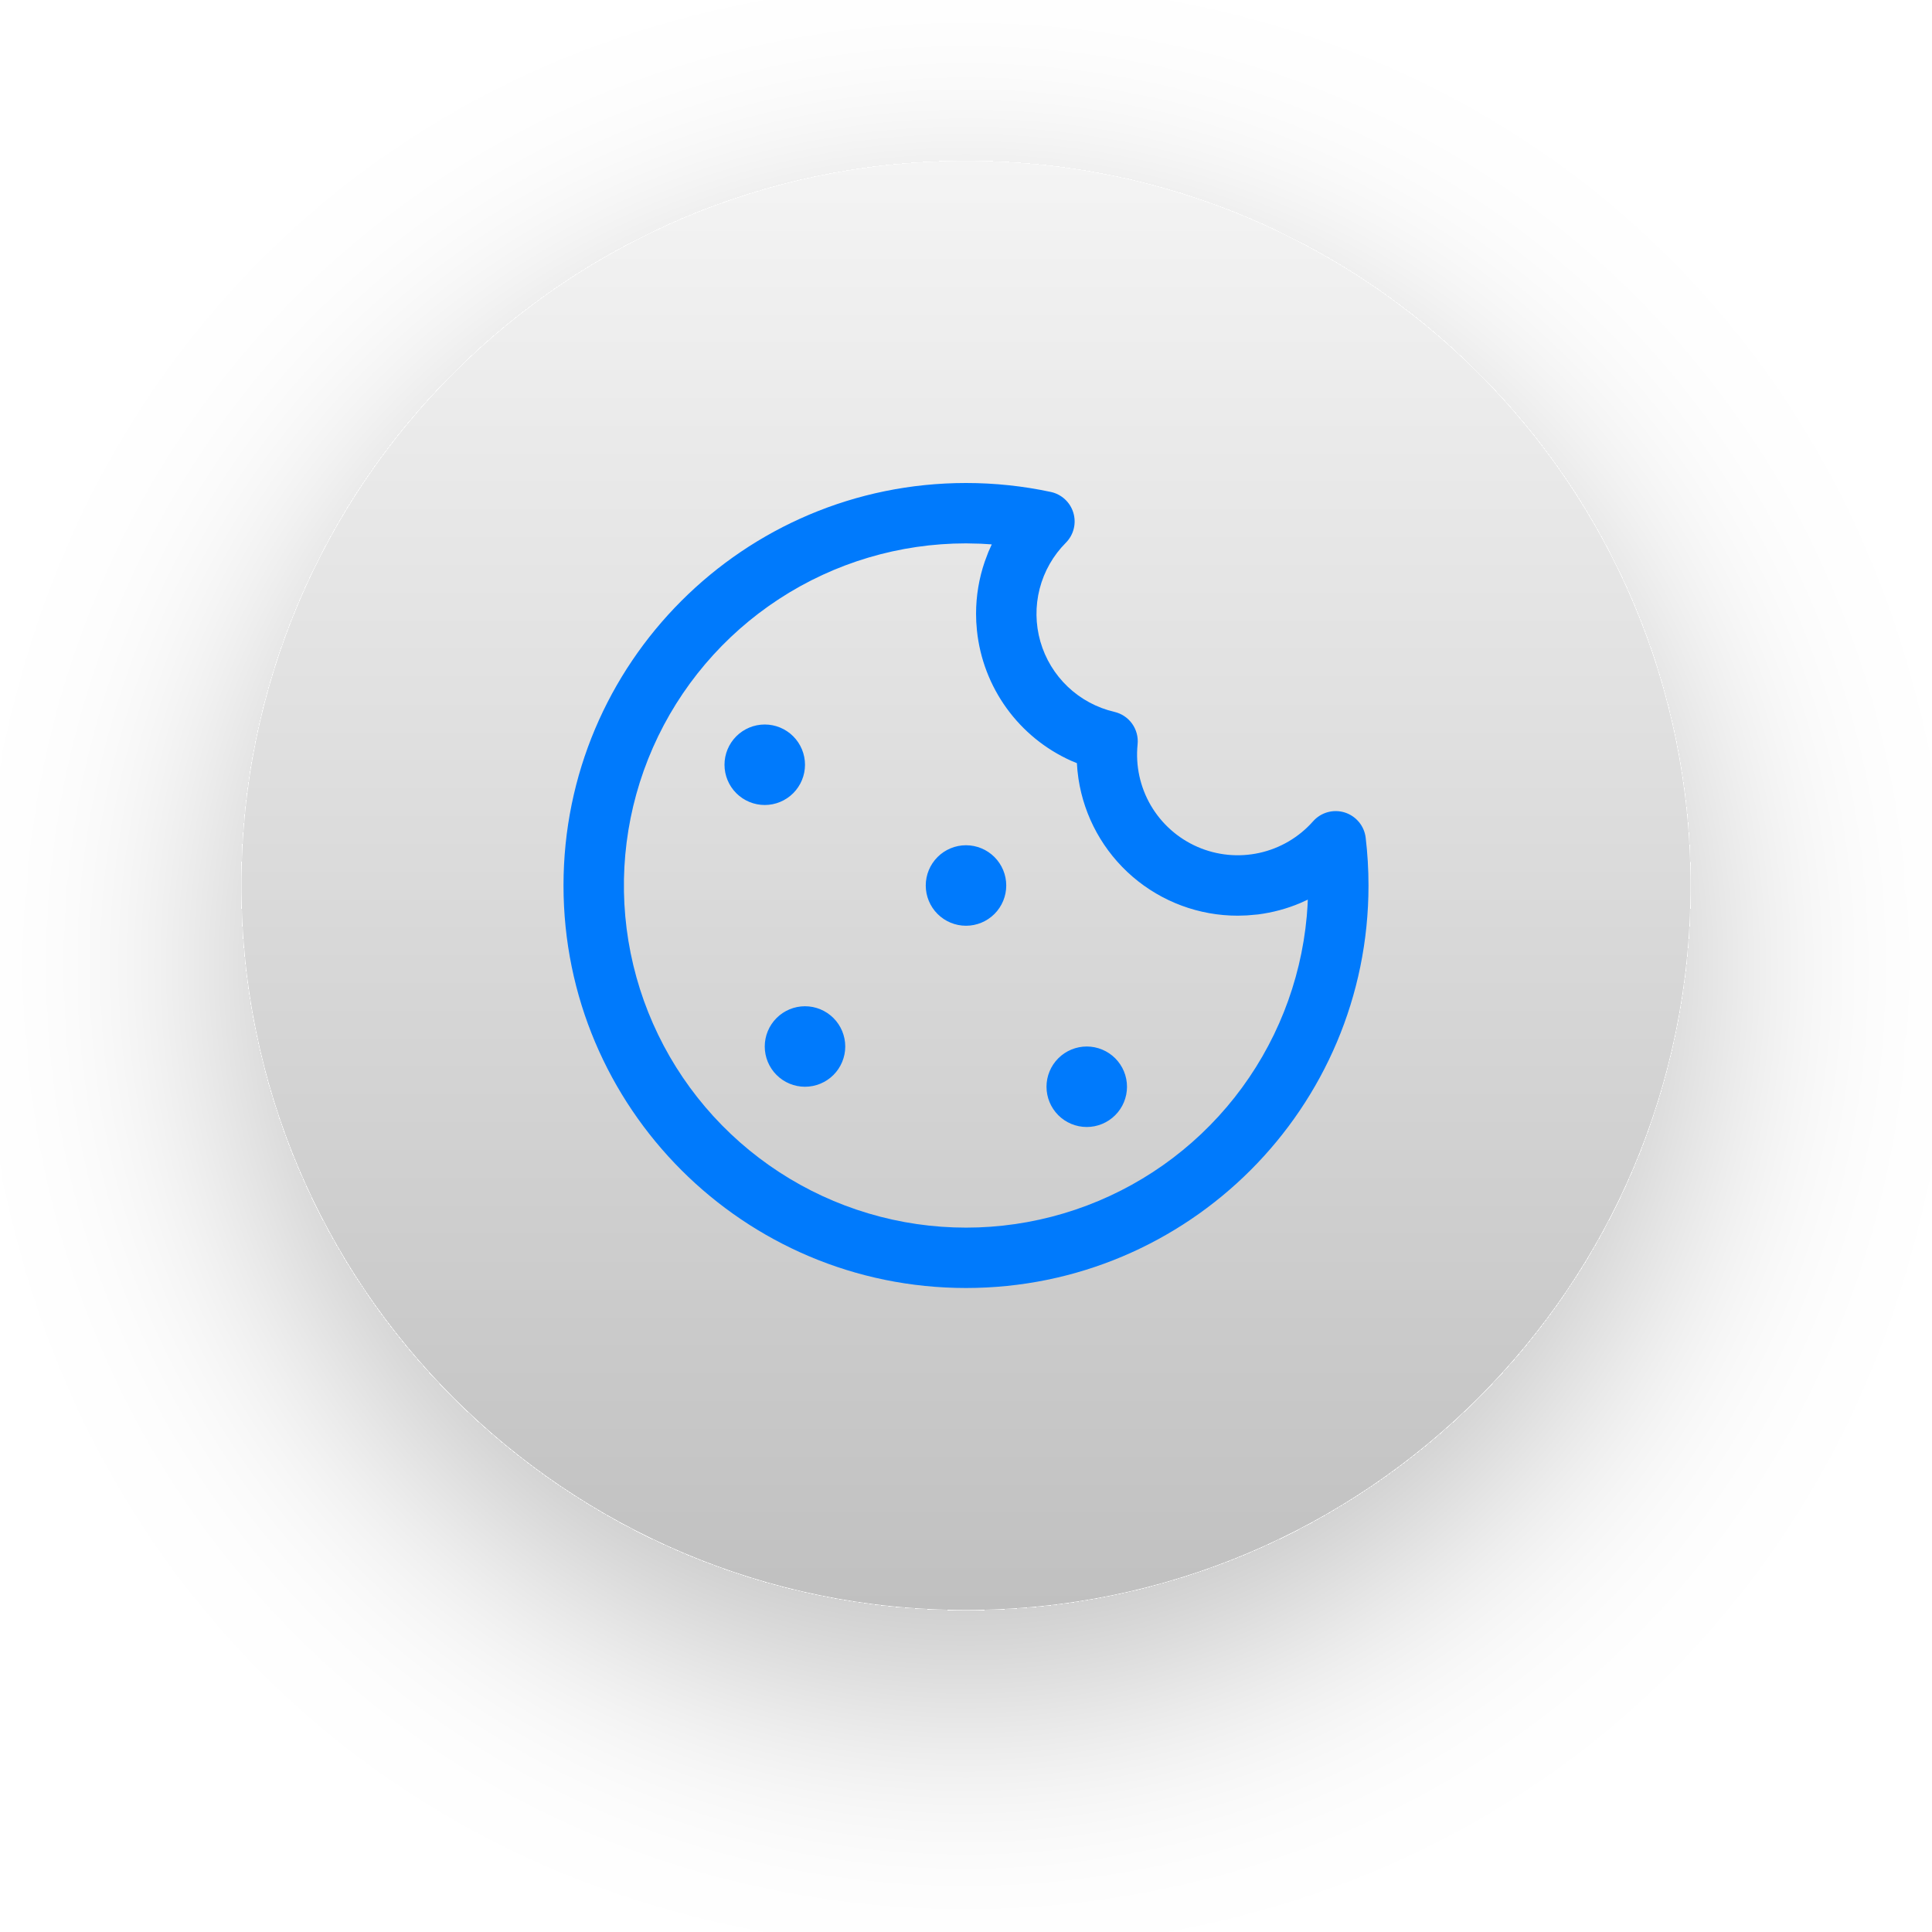
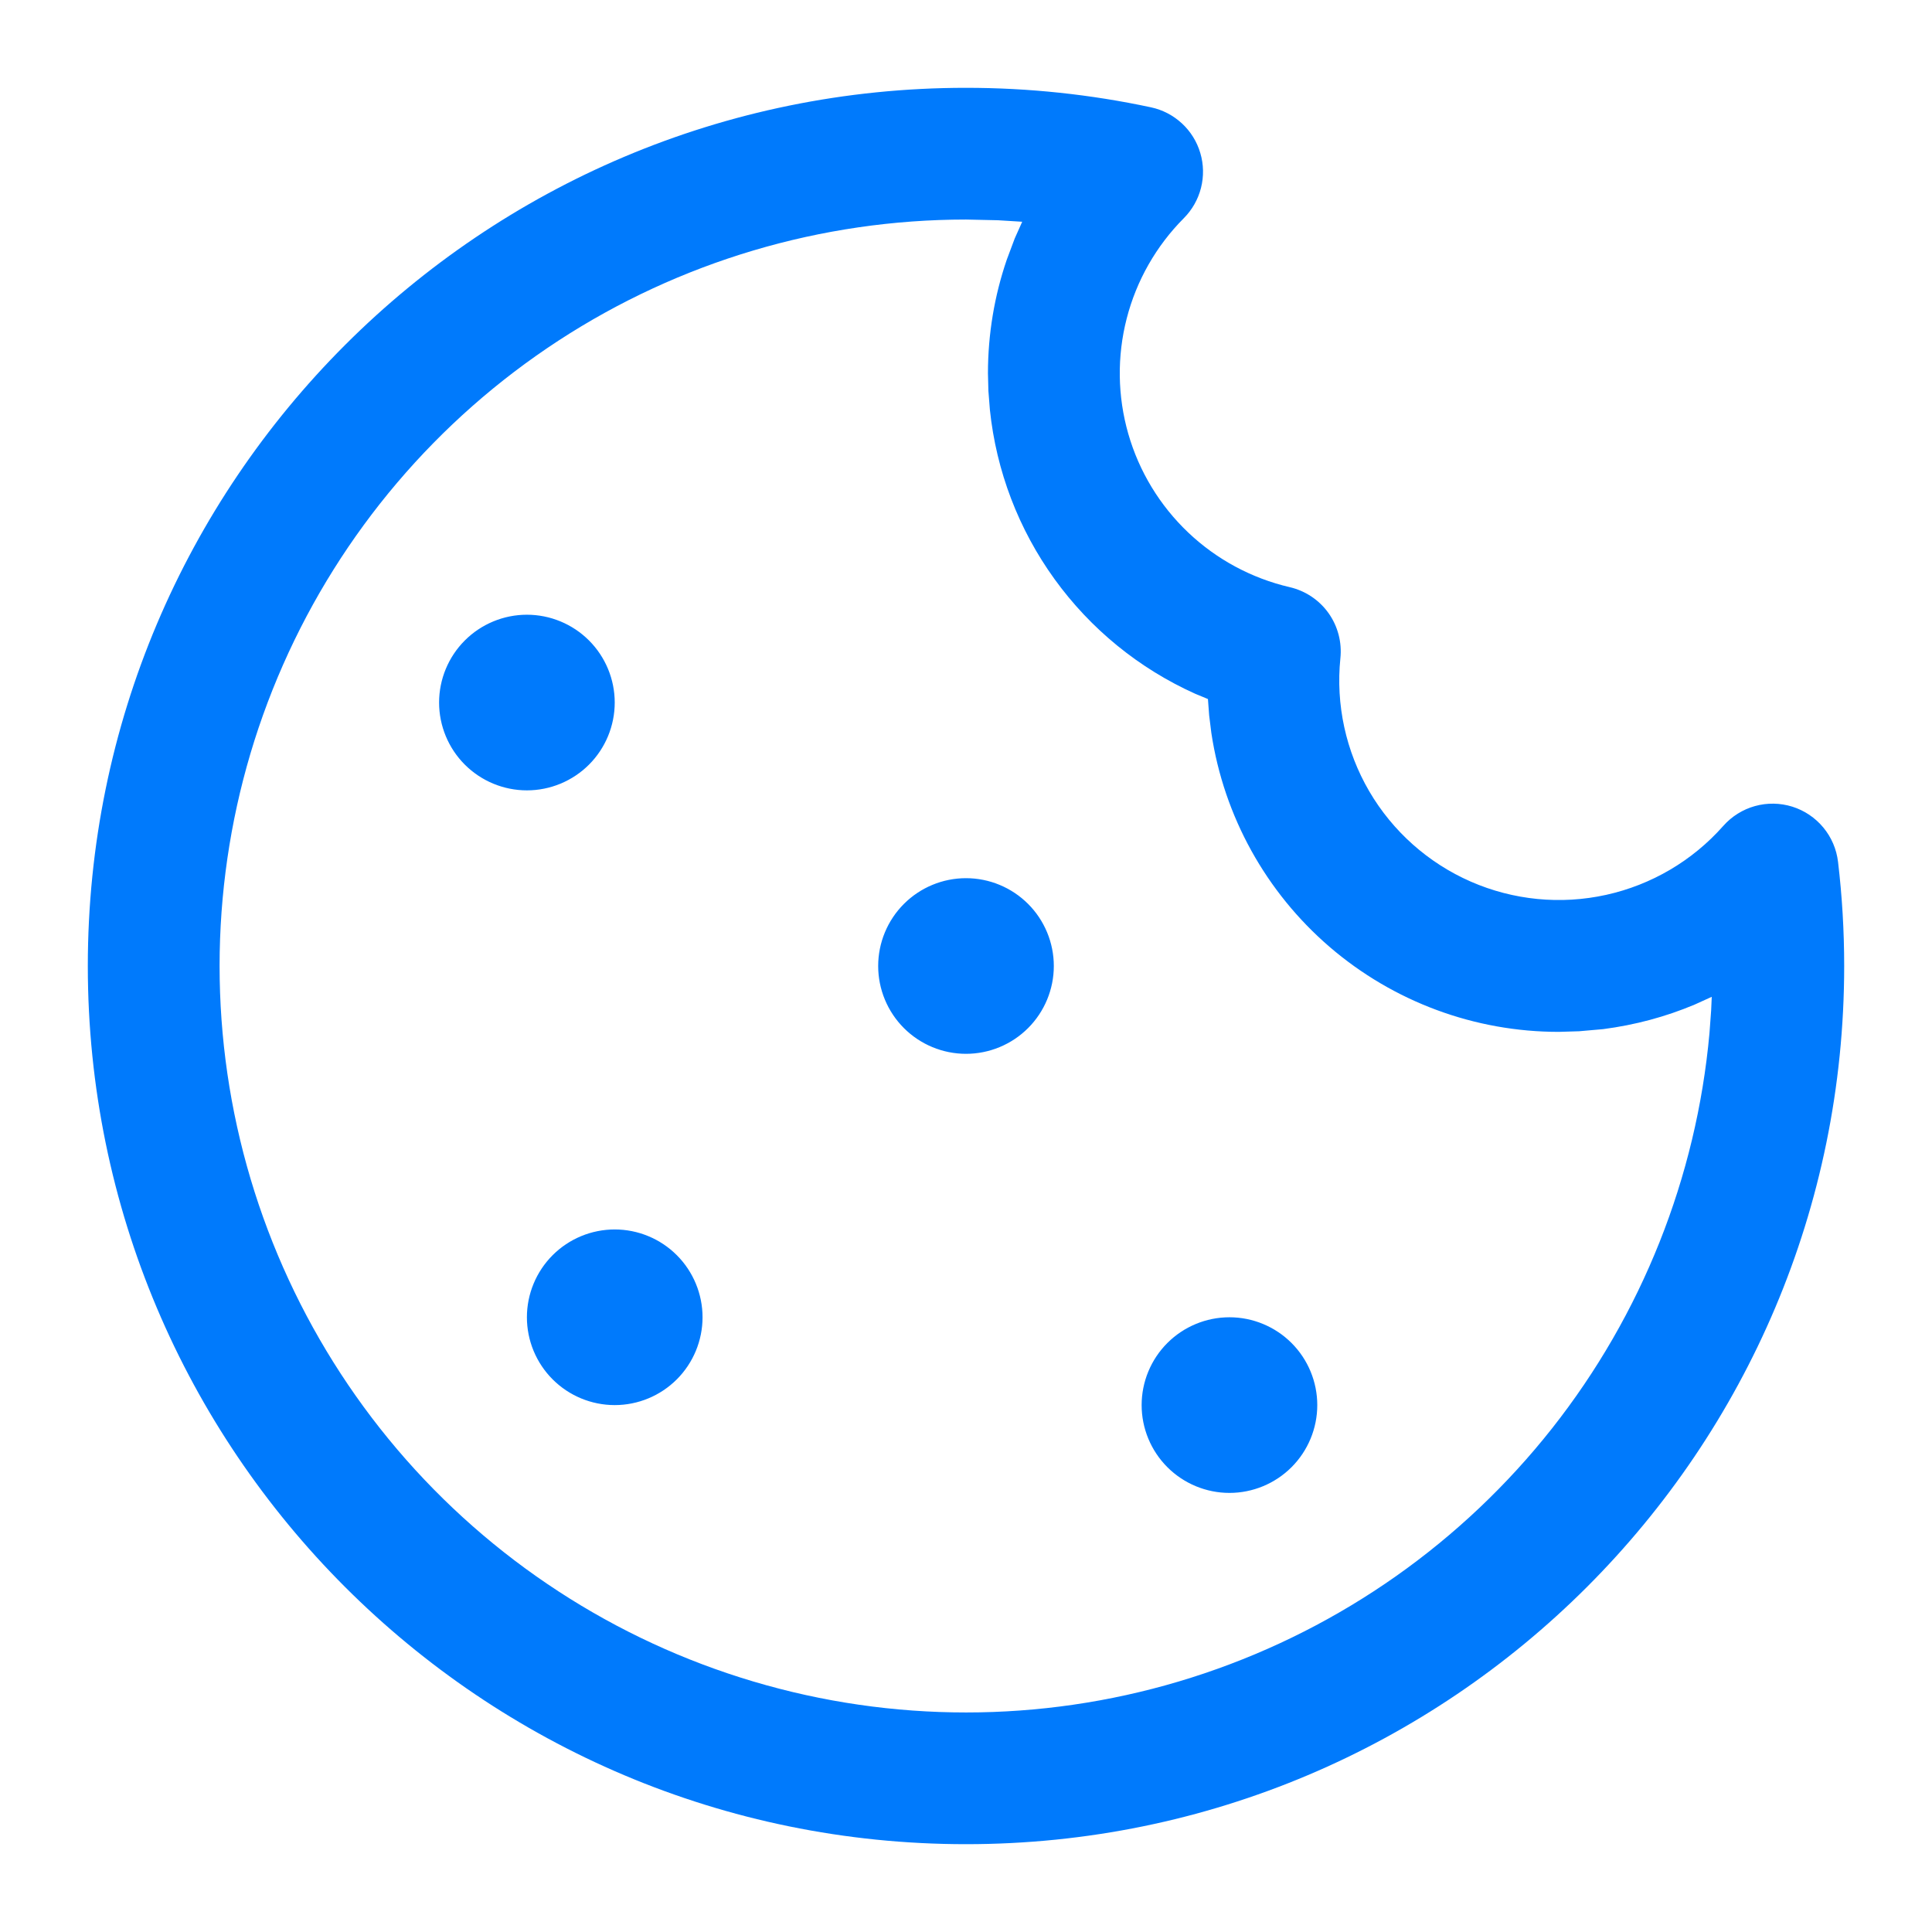
- <svg xmlns="http://www.w3.org/2000/svg" preserveAspectRatio="none" overflow="visible" style="display: block;" width="96" height="96" viewBox="0 0 96 96" fill="none">
-   <g id="Frame 29639" filter="url(#filter0_d_0_6)">
-     <circle id="Ellipse 17" cx="48" cy="44" r="36" fill="url(#paint0_linear_0_6)" />
-     <g id="fluent:cookies-24-regular">
-       <path id="Vector" d="M48 24C49.428 24 50.838 24.15 52.212 24.444C52.476 24.5 52.719 24.627 52.917 24.81C53.115 24.993 53.26 25.226 53.336 25.485C53.413 25.743 53.418 26.018 53.352 26.279C53.286 26.54 53.15 26.779 52.96 26.97C52.331 27.602 51.882 28.39 51.66 29.253C51.438 30.116 51.45 31.023 51.696 31.88C51.942 32.737 52.413 33.512 53.059 34.126C53.705 34.74 54.504 35.17 55.372 35.372C55.729 35.455 56.044 35.665 56.257 35.964C56.469 36.263 56.565 36.629 56.526 36.994C56.419 38.047 56.65 39.106 57.183 40.02C57.717 40.933 58.527 41.654 59.496 42.078C60.465 42.502 61.544 42.608 62.578 42.38C63.611 42.152 64.545 41.603 65.246 40.81C65.438 40.593 65.688 40.436 65.967 40.358C66.246 40.28 66.542 40.285 66.818 40.371C67.095 40.458 67.34 40.623 67.525 40.846C67.71 41.069 67.826 41.34 67.86 41.628C67.953 42.409 68 43.2 68 44C68 55.046 59.046 64 48 64C36.954 64 28 55.046 28 44C28 32.954 36.954 24 48 24ZM48 27C44.703 27 41.477 27.959 38.715 29.76C35.954 31.561 33.775 34.126 32.445 37.143C31.115 40.16 30.692 43.498 31.225 46.752C31.759 50.005 33.227 53.034 35.451 55.468C37.675 57.901 40.559 59.636 43.751 60.46C46.944 61.285 50.307 61.163 53.431 60.109C56.556 59.056 59.306 57.117 61.348 54.529C63.39 51.94 64.635 48.814 64.932 45.53L64.97 45.016L64.984 44.702L64.596 44.878C63.933 45.157 63.238 45.343 62.51 45.438L61.962 45.486L61.5 45.5C59.585 45.501 57.734 44.814 56.282 43.566C54.83 42.317 53.874 40.589 53.588 38.696L53.538 38.294L53.51 37.92L53.22 37.8C51.943 37.226 50.838 36.326 50.018 35.191C49.197 34.056 48.689 32.725 48.544 31.332L48.51 30.9L48.5 30.5C48.5 29.606 48.648 28.736 48.928 27.916L49.11 27.43L49.28 27.05L48.728 27.016L48 27ZM54 52C54.53 52 55.039 52.211 55.414 52.586C55.789 52.961 56 53.47 56 54C56 54.53 55.789 55.039 55.414 55.414C55.039 55.789 54.53 56 54 56C53.47 56 52.961 55.789 52.586 55.414C52.211 55.039 52 54.53 52 54C52 53.47 52.211 52.961 52.586 52.586C52.961 52.211 53.47 52 54 52ZM40 50C40.53 50 41.039 50.211 41.414 50.586C41.789 50.961 42 51.47 42 52C42 52.53 41.789 53.039 41.414 53.414C41.039 53.789 40.53 54 40 54C39.47 54 38.961 53.789 38.586 53.414C38.211 53.039 38 52.53 38 52C38 51.47 38.211 50.961 38.586 50.586C38.961 50.211 39.47 50 40 50ZM48 42C48.53 42 49.039 42.211 49.414 42.586C49.789 42.961 50 43.47 50 44C50 44.53 49.789 45.039 49.414 45.414C49.039 45.789 48.53 46 48 46C47.47 46 46.961 45.789 46.586 45.414C46.211 45.039 46 44.53 46 44C46 43.47 46.211 42.961 46.586 42.586C46.961 42.211 47.47 42 48 42ZM38 36C38.53 36 39.039 36.211 39.414 36.586C39.789 36.961 40 37.47 40 38C40 38.53 39.789 39.039 39.414 39.414C39.039 39.789 38.53 40 38 40C37.47 40 36.961 39.789 36.586 39.414C36.211 39.039 36 38.53 36 38C36 37.47 36.211 36.961 36.586 36.586C36.961 36.211 37.47 36 38 36Z" fill="#007AFC" />
-     </g>
-   </g>
-   <defs>
-     <filter id="filter0_d_0_6" x="0" y="0" width="96" height="96" filterUnits="userSpaceOnUse" color-interpolation-filters="sRGB">
-       <feFlood flood-opacity="0" result="BackgroundImageFix" />
-       <feColorMatrix in="SourceAlpha" type="matrix" values="0 0 0 0 0 0 0 0 0 0 0 0 0 0 0 0 0 0 127 0" result="hardAlpha" />
-       <feOffset dy="4" />
-       <feGaussianBlur stdDeviation="6" />
-       <feComposite in2="hardAlpha" operator="out" />
-       <feColorMatrix type="matrix" values="0 0 0 0 0 0 0 0 0 0 0 0 0 0 0 0 0 0 0.25 0" />
-       <feBlend mode="normal" in2="BackgroundImageFix" result="effect1_dropShadow_0_6" />
-       <feBlend mode="normal" in="SourceGraphic" in2="effect1_dropShadow_0_6" result="shape" />
-     </filter>
-     <linearGradient id="paint0_linear_0_6" x1="48" y1="8" x2="48" y2="80" gradientUnits="userSpaceOnUse">
-       <stop stop-color="#F4F4F4" />
-       <stop offset="1" stop-color="#C0C0C0" />
-     </linearGradient>
-   </defs>
+ <svg xmlns="http://www.w3.org/2000/svg" viewBox="26 22 44 44" width="44" height="44" fill="none" role="img" aria-label="Galleta">
+   <path d="M48 24C49.428 24 50.838 24.15 52.212 24.444C52.476 24.5 52.719 24.627 52.917 24.81C53.115 24.993 53.26 25.226 53.336 25.485C53.413 25.743 53.418 26.018 53.352 26.279C53.286 26.54 53.15 26.779 52.96 26.97C52.331 27.602 51.882 28.39 51.66 29.253C51.438 30.116 51.45 31.023 51.696 31.88C51.942 32.737 52.413 33.512 53.059 34.126C53.705 34.74 54.504 35.17 55.372 35.372C55.729 35.455 56.044 35.665 56.257 35.964C56.469 36.263 56.565 36.629 56.526 36.994C56.419 38.047 56.65 39.106 57.183 40.02C57.717 40.933 58.527 41.654 59.496 42.078C60.465 42.502 61.544 42.608 62.578 42.38C63.611 42.152 64.545 41.603 65.246 40.81C65.438 40.593 65.688 40.436 65.967 40.358C66.246 40.28 66.542 40.285 66.818 40.371C67.095 40.458 67.34 40.623 67.525 40.846C67.71 41.069 67.826 41.34 67.86 41.628C67.953 42.409 68 43.2 68 44C68 55.046 59.046 64 48 64C36.954 64 28 55.046 28 44C28 32.954 36.954 24 48 24ZM48 27C44.703 27 41.477 27.959 38.715 29.76C35.954 31.561 33.775 34.126 32.445 37.143C31.115 40.16 30.692 43.498 31.225 46.752C31.759 50.005 33.227 53.034 35.451 55.468C37.675 57.901 40.559 59.636 43.751 60.46C46.944 61.285 50.307 61.163 53.431 60.109C56.556 59.056 59.306 57.117 61.348 54.529C63.39 51.94 64.635 48.814 64.932 45.53L64.97 45.016L64.984 44.702L64.596 44.878C63.933 45.157 63.238 45.343 62.51 45.438L61.962 45.486L61.5 45.5C59.585 45.501 57.734 44.814 56.282 43.566C54.83 42.317 53.874 40.589 53.588 38.696L53.538 38.294L53.51 37.92L53.22 37.8C51.943 37.226 50.838 36.326 50.018 35.191C49.197 34.056 48.689 32.725 48.544 31.332L48.51 30.9L48.5 30.5C48.5 29.606 48.648 28.736 48.928 27.916L49.11 27.43L49.28 27.05L48.728 27.016L48 27ZM54 52C54.53 52 55.039 52.211 55.414 52.586C55.789 52.961 56 53.47 56 54C56 54.53 55.789 55.039 55.414 55.414C55.039 55.789 54.53 56 54 56C53.47 56 52.961 55.789 52.586 55.414C52.211 55.039 52 54.53 52 54C52 53.47 52.211 52.961 52.586 52.586C52.961 52.211 53.47 52 54 52ZM40 50C40.53 50 41.039 50.211 41.414 50.586C41.789 50.961 42 51.47 42 52C42 52.53 41.789 53.039 41.414 53.414C41.039 53.789 40.53 54 40 54C39.47 54 38.961 53.789 38.586 53.414C38.211 53.039 38 52.53 38 52C38 51.47 38.211 50.961 38.586 50.586C38.961 50.211 39.47 50 40 50ZM48 42C48.53 42 49.039 42.211 49.414 42.586C49.789 42.961 50 43.47 50 44C50 44.53 49.789 45.039 49.414 45.414C49.039 45.789 48.53 46 48 46C47.47 46 46.961 45.789 46.586 45.414C46.211 45.039 46 44.53 46 44C46 43.47 46.211 42.961 46.586 42.586C46.961 42.211 47.47 42 48 42ZM38 36C38.53 36 39.039 36.211 39.414 36.586C39.789 36.961 40 37.47 40 38C40 38.53 39.789 39.039 39.414 39.414C39.039 39.789 38.53 40 38 40C37.47 40 36.961 39.789 36.586 39.414C36.211 39.039 36 38.53 36 38C36 37.47 36.211 36.961 36.586 36.586C36.961 36.211 37.47 36 38 36Z" fill="#007AFC" />
</svg>
